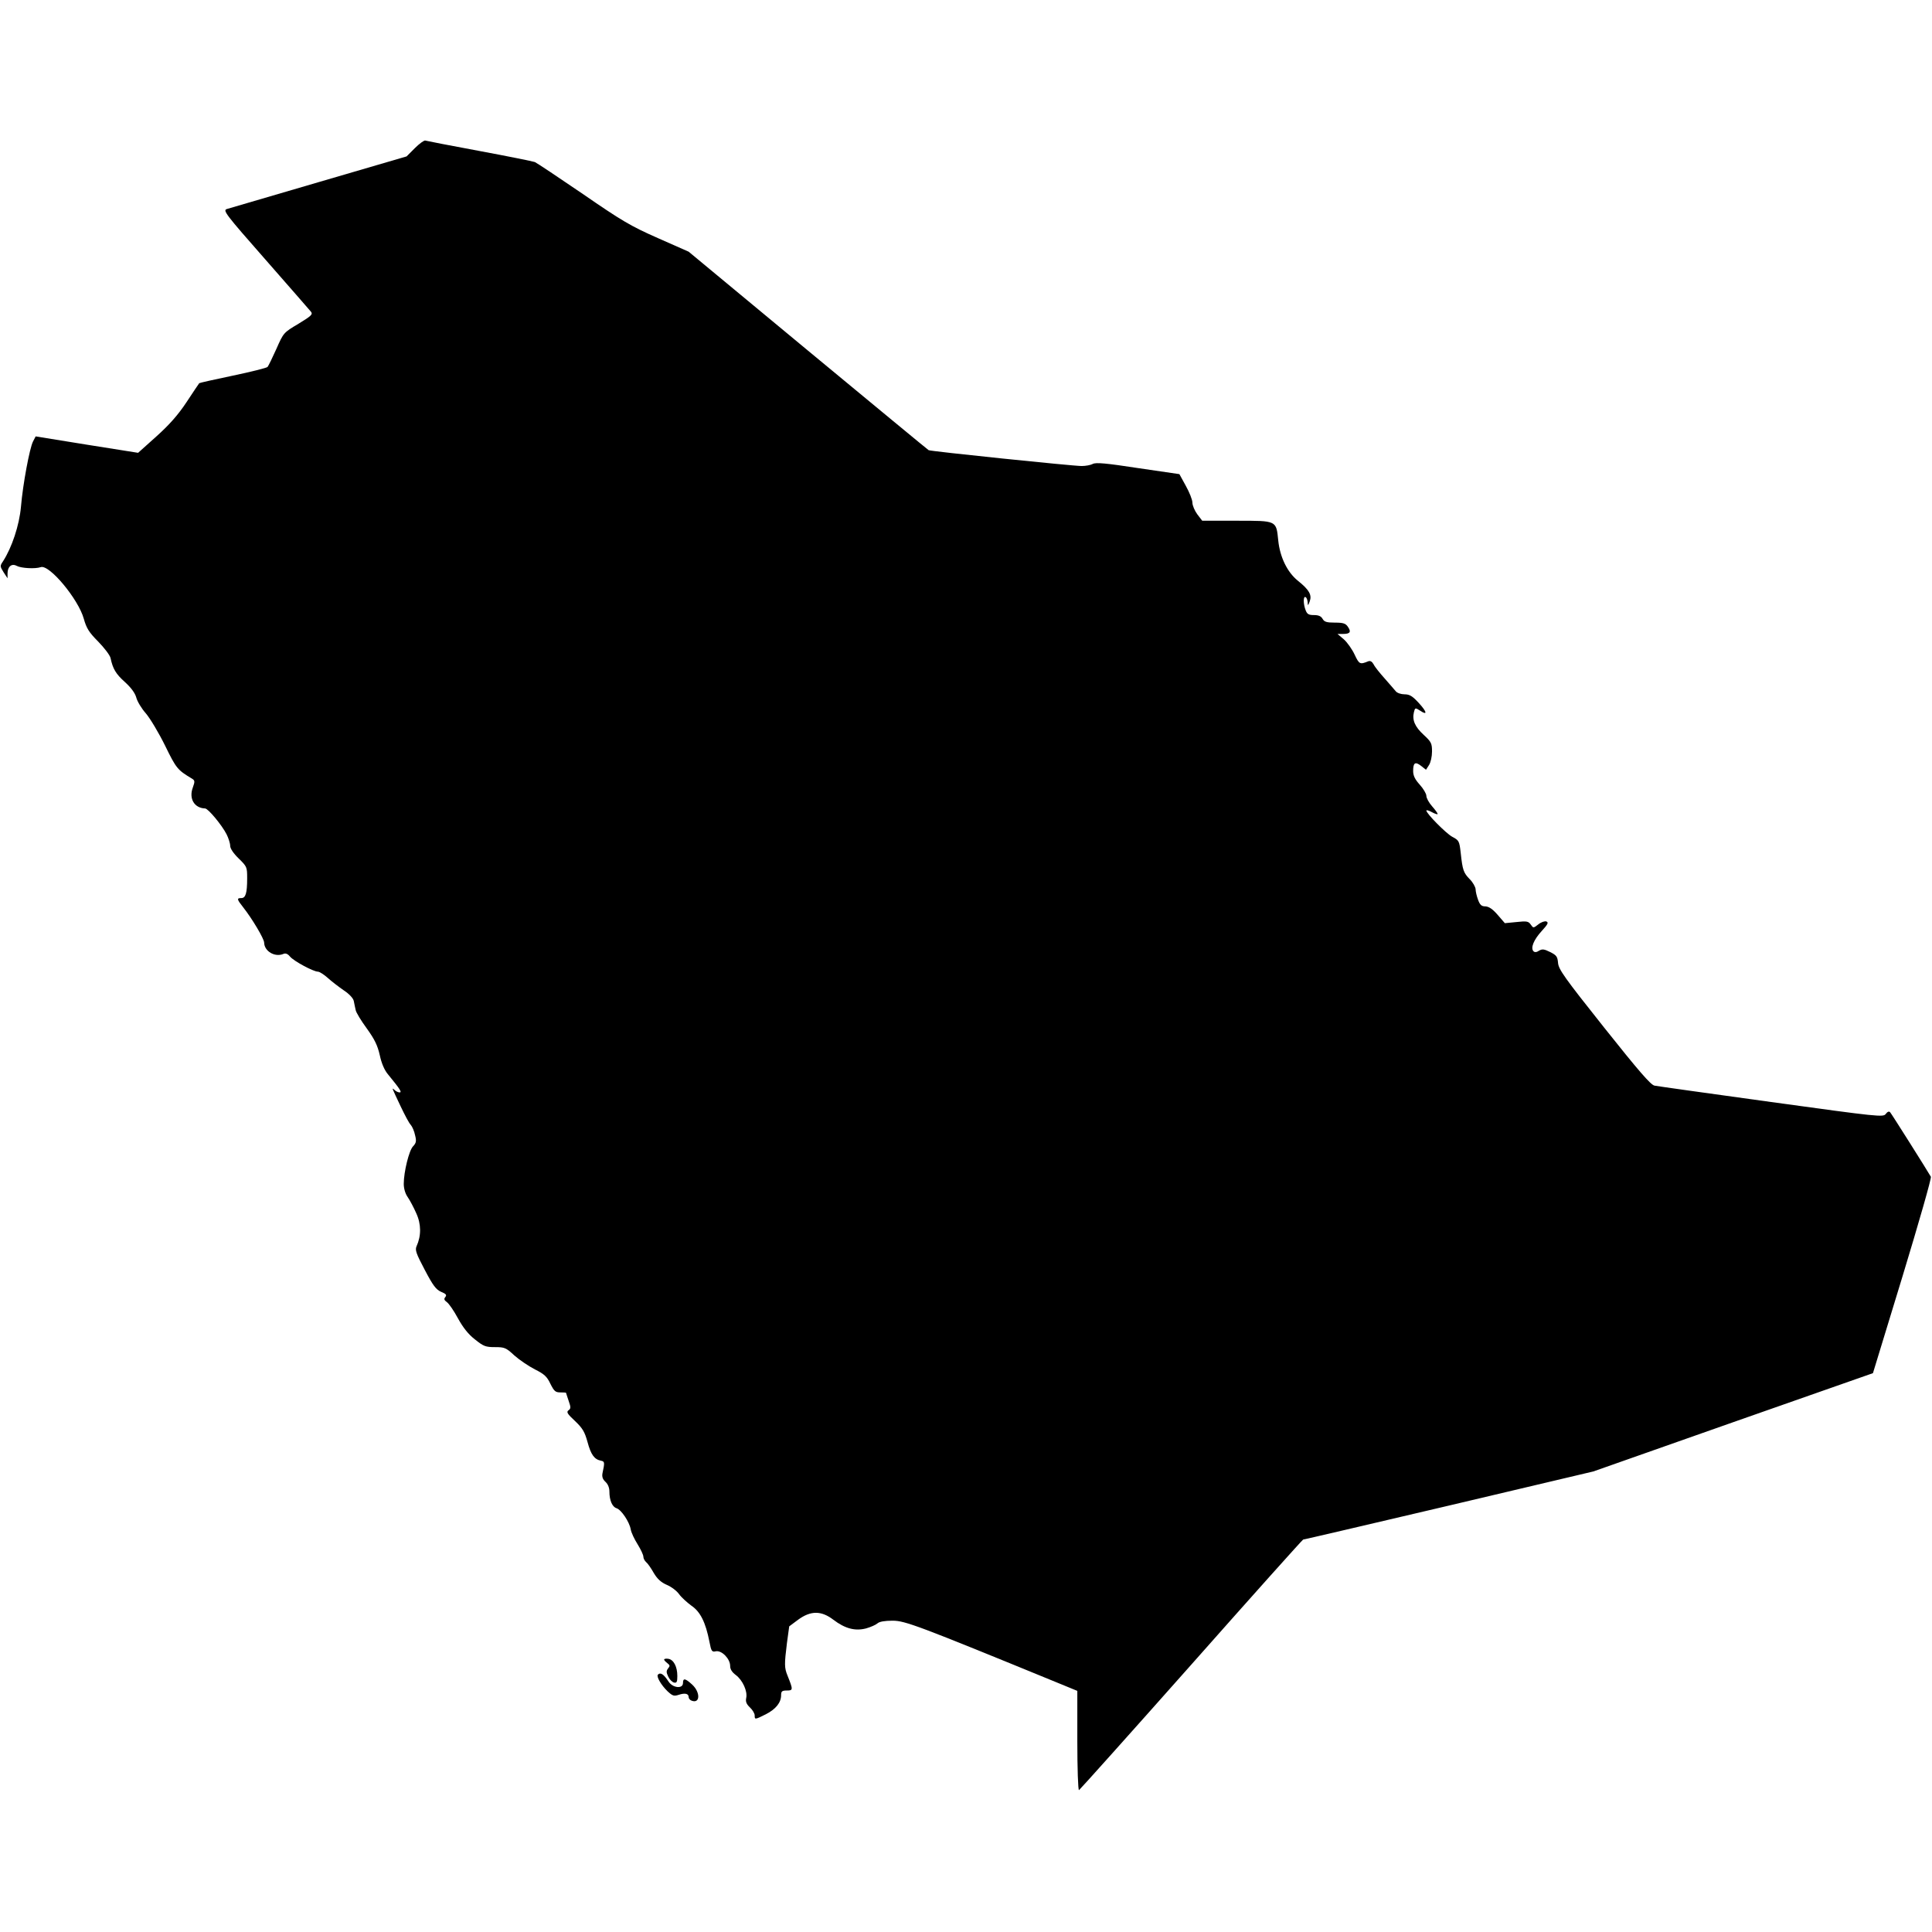
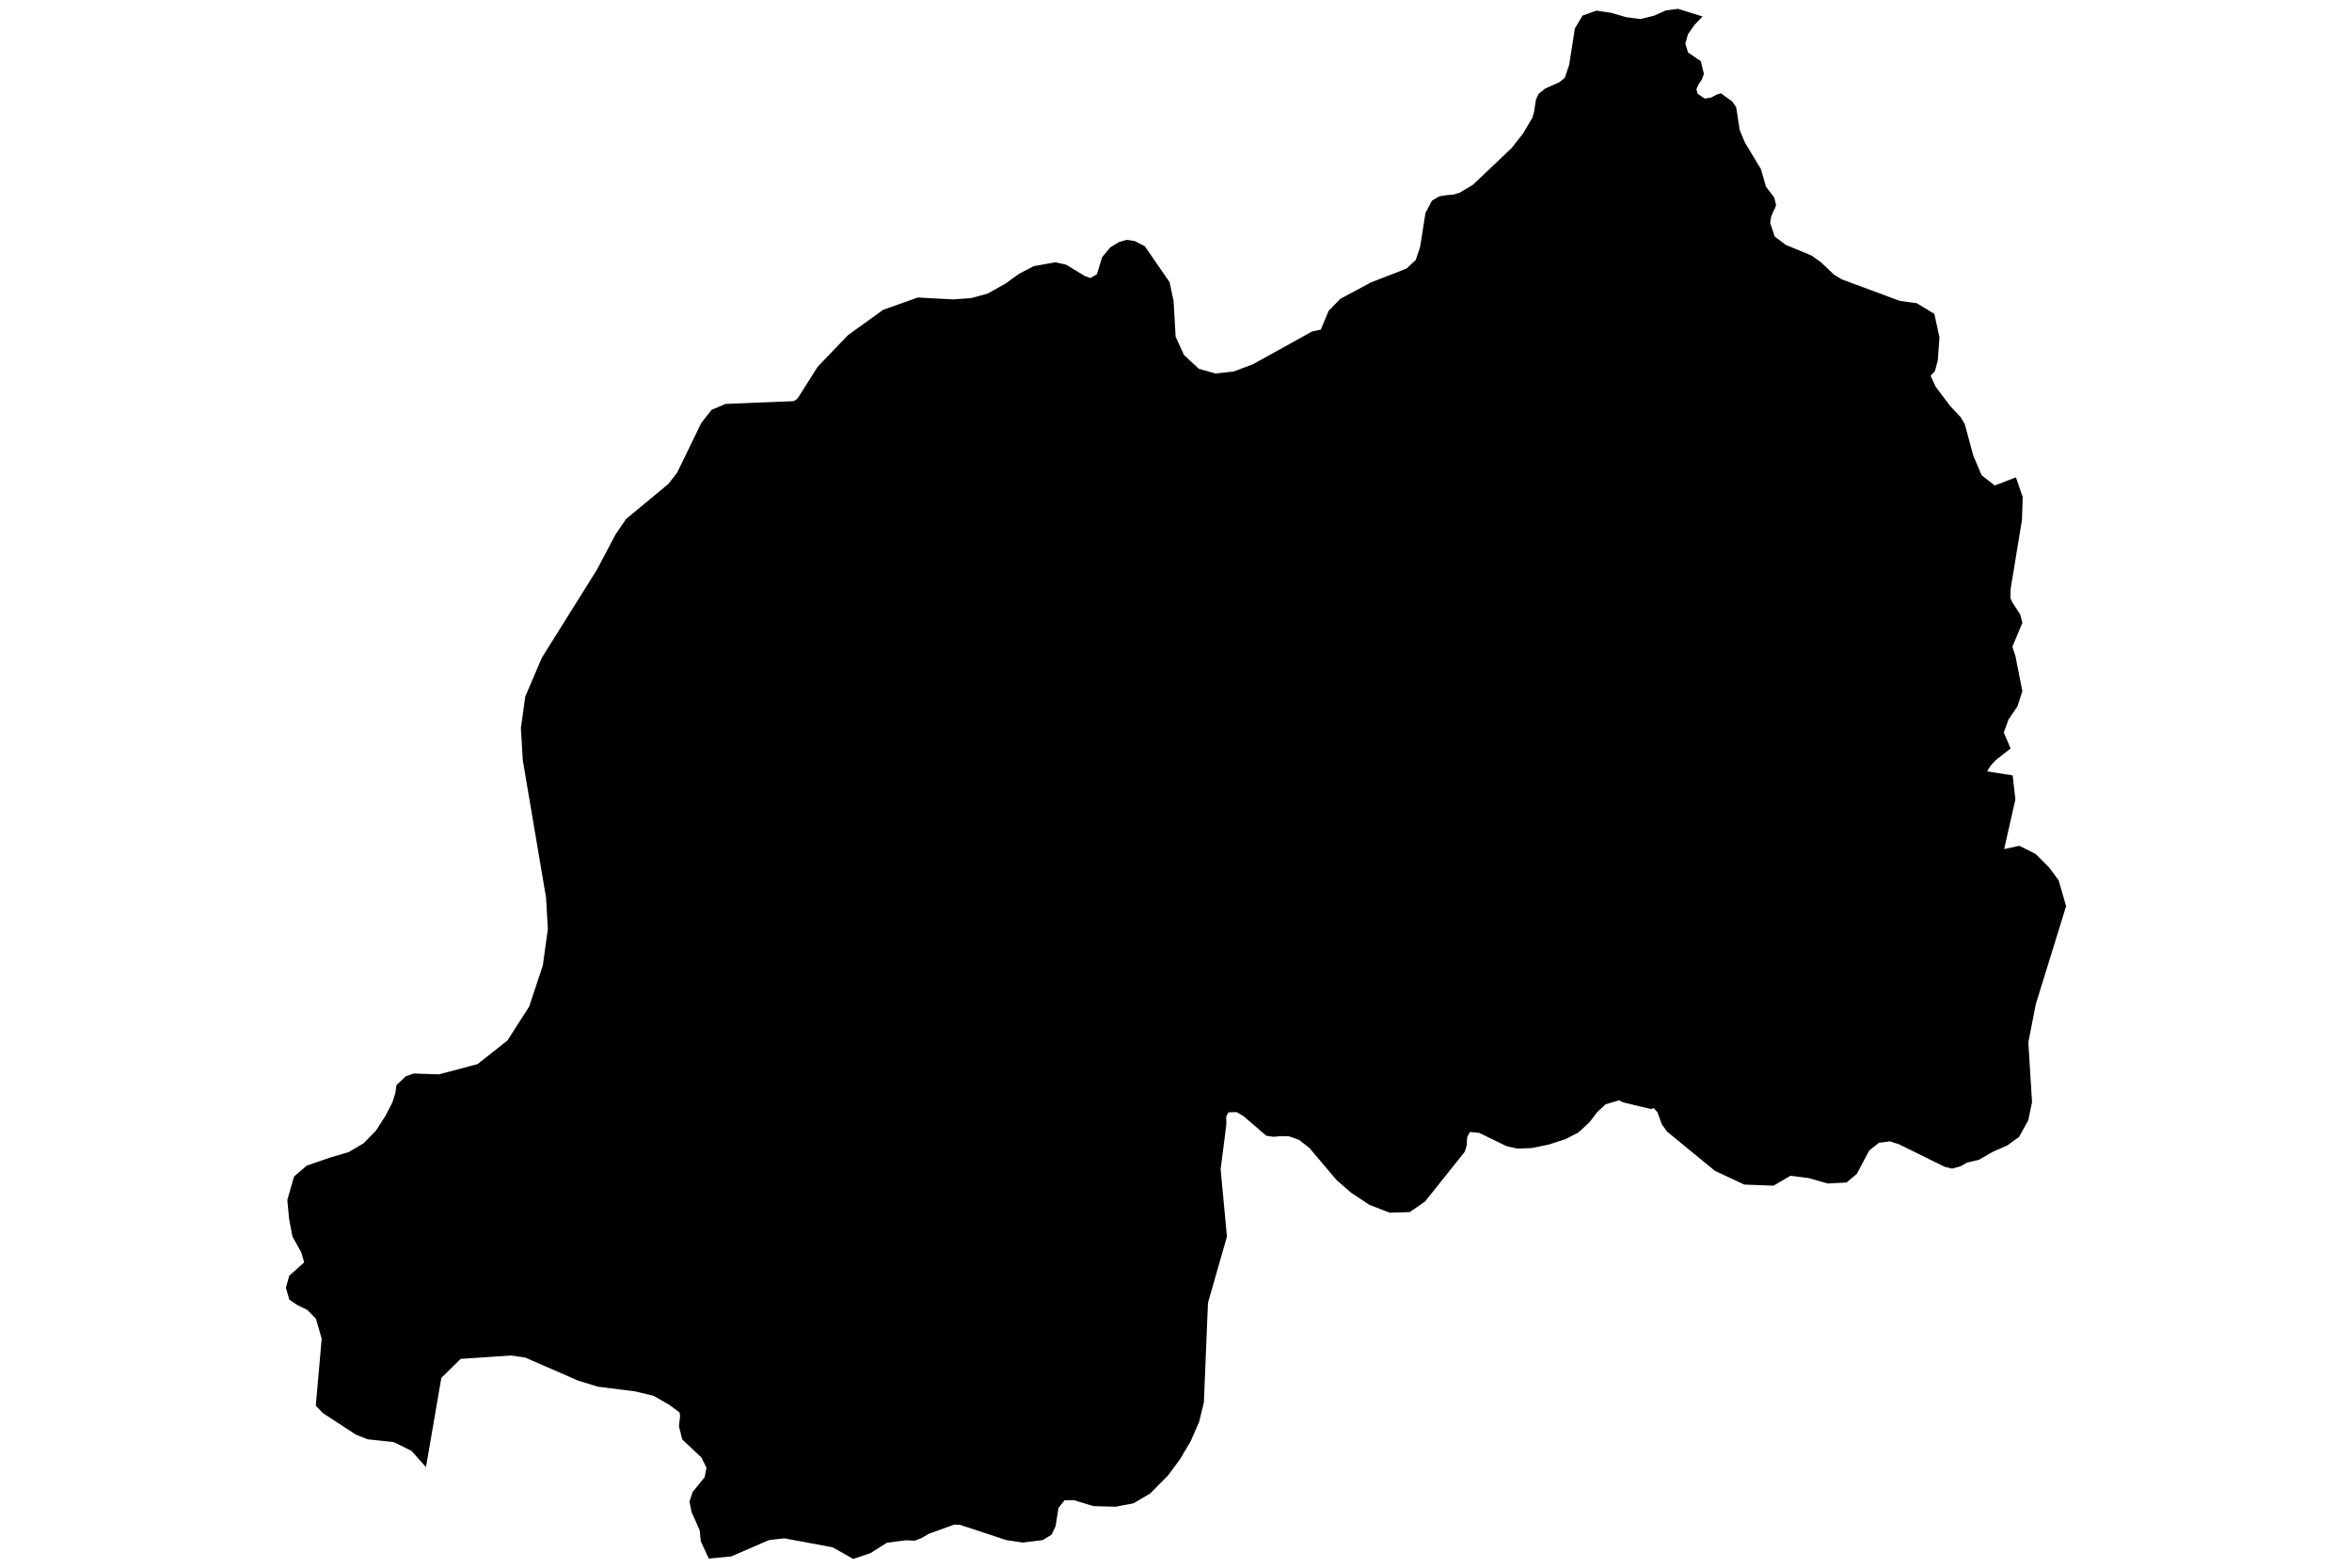
- <svg xmlns="http://www.w3.org/2000/svg" version="1.0" width="1024pt" height="1024pt" viewBox="0 0 1024 1024" preserveAspectRatio="xMidYMid meet">
-   <g transform="translate(0,1024) scale(0.1,-0.1)" fill="#000000" stroke="none">
-     <path d="M2199 9455 l-44 -44 -465 -136 c-256 -75 -475 -139 -488 -143 -22 -7 -7 -27 205 -268 125 -143 234 -267 241 -276 11 -14 3 -22 -66 -64 -79 -47 -79 -47 -117 -133 -21 -47 -42 -90 -47 -96 -5 -5 -88 -26 -184 -46 -96 -20 -176 -38 -178 -40 -2 -2 -32 -47 -67 -100 -45 -68 -92 -121 -160 -182 l-97 -87 -271 43 -272 44 -14 -27 c-18 -35 -54 -227 -64 -347 -9 -98 -48 -215 -95 -288 -17 -25 -16 -27 3 -58 l21 -32 0 26 c0 36 22 54 48 40 24 -13 99 -17 128 -7 45 16 199 -169 228 -273 14 -50 27 -72 76 -121 33 -34 63 -73 66 -88 12 -57 28 -84 76 -127 32 -29 53 -57 60 -81 5 -21 28 -59 51 -85 23 -27 69 -104 102 -171 59 -121 66 -129 141 -174 17 -10 18 -15 6 -48 -22 -59 8 -109 65 -111 16 0 89 -88 114 -137 10 -20 19 -48 19 -61 0 -14 17 -40 45 -67 44 -43 45 -46 45 -105 0 -79 -8 -105 -31 -105 -25 0 -24 -6 10 -49 48 -61 111 -167 111 -187 1 -46 57 -79 102 -60 11 5 23 1 35 -14 20 -24 124 -80 148 -80 8 0 32 -15 52 -33 21 -19 59 -48 85 -66 29 -19 50 -42 53 -56 3 -14 7 -36 10 -48 2 -13 29 -57 59 -98 41 -57 57 -89 69 -142 9 -43 25 -80 44 -102 63 -77 75 -95 61 -95 -8 0 -20 6 -27 13 -16 14 -16 16 33 -88 21 -44 44 -88 53 -97 8 -9 19 -34 23 -55 8 -31 6 -41 -11 -59 -21 -22 -49 -135 -49 -199 0 -24 8 -52 21 -70 11 -16 32 -55 45 -85 27 -58 27 -120 2 -175 -9 -20 -3 -38 43 -125 44 -84 60 -105 87 -117 27 -11 31 -17 22 -28 -8 -10 -6 -16 9 -27 11 -8 37 -46 58 -85 27 -49 55 -85 90 -112 46 -37 57 -41 106 -41 51 0 59 -3 103 -44 27 -24 76 -57 109 -74 50 -25 64 -38 82 -76 20 -40 27 -46 53 -46 16 0 30 -1 30 -2 0 -2 7 -21 14 -43 12 -34 12 -41 -1 -50 -12 -9 -6 -19 35 -57 40 -38 51 -57 66 -111 18 -67 36 -92 71 -99 20 -4 21 -8 8 -68 -3 -18 2 -31 16 -44 13 -12 21 -31 21 -52 0 -46 15 -81 38 -88 25 -8 68 -72 75 -112 3 -18 20 -53 37 -80 16 -26 30 -55 30 -65 0 -9 7 -22 15 -29 8 -6 26 -32 40 -57 19 -32 39 -50 69 -63 24 -10 53 -32 65 -49 12 -17 42 -44 65 -61 48 -32 76 -89 96 -191 10 -52 13 -56 35 -51 31 5 75 -40 75 -78 0 -18 10 -33 30 -48 36 -27 63 -86 55 -122 -4 -19 1 -32 20 -50 14 -13 25 -32 25 -42 0 -23 1 -23 59 6 53 27 81 62 81 101 0 21 5 25 31 25 33 0 33 4 3 79 -17 41 -17 60 -3 173 l12 88 47 35 c67 49 123 49 187 0 62 -47 115 -61 173 -46 25 7 52 19 61 27 10 9 38 14 80 14 66 0 135 -26 867 -326 l112 -46 0 -265 c0 -146 4 -263 9 -261 4 2 272 301 595 665 323 365 590 663 593 663 4 0 351 81 772 180 l766 181 741 261 741 260 157 514 c86 283 154 520 150 527 -20 35 -208 333 -216 342 -6 6 -14 3 -23 -9 -13 -18 -34 -16 -607 63 -326 45 -605 84 -619 87 -20 4 -84 78 -267 308 -210 264 -241 308 -244 342 -3 34 -8 41 -42 58 -32 16 -42 17 -59 7 -13 -9 -23 -9 -29 -3 -17 17 1 61 43 107 33 36 38 46 25 51 -8 3 -27 -3 -42 -15 -27 -21 -27 -21 -41 -1 -12 17 -21 19 -75 13 l-62 -6 -38 44 c-26 30 -46 44 -65 45 -21 0 -29 8 -39 35 -7 19 -13 44 -13 56 -1 12 -14 36 -31 53 -33 34 -38 47 -48 140 -7 62 -9 66 -45 85 -33 18 -137 123 -137 139 0 4 14 0 30 -9 17 -9 30 -13 30 -9 0 3 -13 22 -30 41 -16 18 -30 43 -30 55 0 11 -16 38 -35 59 -26 29 -35 48 -35 73 0 44 11 51 43 26 l25 -20 16 25 c9 14 16 45 16 72 0 43 -4 51 -44 88 -47 43 -62 79 -52 120 6 24 7 25 32 9 41 -28 38 -8 -6 40 -34 37 -49 46 -76 46 -18 0 -39 7 -46 16 -7 9 -34 39 -59 68 -25 28 -52 61 -58 74 -9 16 -18 21 -29 17 -44 -18 -48 -16 -72 35 -13 28 -39 65 -57 81 l-34 29 30 0 c37 0 44 11 25 38 -12 18 -25 22 -69 22 -44 0 -56 4 -65 20 -8 14 -21 20 -46 20 -28 0 -36 5 -44 26 -13 33 -13 77 0 69 6 -3 10 -16 11 -28 0 -19 2 -18 11 6 12 34 -3 61 -63 109 -56 45 -95 125 -104 213 -11 107 -6 105 -220 105 l-183 0 -26 34 c-14 19 -26 47 -26 62 0 15 -16 55 -35 89 l-34 62 -219 32 c-169 26 -224 31 -240 22 -11 -6 -38 -11 -59 -11 -47 0 -802 78 -811 84 -4 2 -292 240 -640 528 l-632 524 -163 72 c-145 64 -192 92 -398 234 -129 88 -243 164 -254 169 -11 4 -144 31 -295 59 -151 28 -280 53 -286 55 -6 2 -31 -16 -55 -40z" />
-     <path d="M3520 1444 c0 -4 8 -12 17 -19 14 -11 15 -15 4 -28 -10 -13 -10 -21 1 -44 7 -15 21 -29 31 -31 14 -3 17 4 17 35 0 50 -20 87 -48 91 -12 2 -22 0 -22 -4z" />
-     <path d="M3487 1364 c-9 -10 17 -55 51 -88 27 -25 34 -27 59 -19 33 11 53 7 53 -12 0 -7 7 -16 16 -19 45 -17 47 44 3 85 -37 34 -49 36 -49 9 0 -33 -55 -27 -77 8 -25 38 -42 50 -56 36z" />
+ <svg xmlns="http://www.w3.org/2000/svg" version="1.1" baseProfile="tiny" width="1200" height="800" viewBox="0 0 1200 800">
+   <g>
+     <g stroke="#000000" stroke-width=".98" fill="#000000">
+       <path d="m217.03 747.58l7.69-44.7 10.13-9.93 26-1.71 7.27 1.06 27.13 11.82 9.98 3.05 18.86 2.36 9.44 2.26 8.18 4.66 5.45 4.07.32 2.07-.58 5.27 1.54 6.05.1.41 9.7 9.1 2.72 5.54-.97 5.08-6.18 7.57-1.53 4.67 1.02 5.17 4.15 9.28.54 5.59 3.94 8.5 10.99-1.02 19.28-8.36 8.01-.92 8.63 1.6 16.17 3.02 10.39 5.86 8.5-2.86 8.36-5.31 9.79-1.3 4.61.19 3.56-1.39 3.32-2.03 13.3-4.8 3.19.18 4.78 1.58 18.58 6.14 8.43 1.29 10-1.25 4.34-2.63 1.94-4.16 1.48-9.37 3.32-4.16 5.13-.04 9.97 3 11.11.32 9.03-1.71 8.4-4.94 9.14-9.28 5.96-8.08 5.45-9.24 4.25-9.74 2.4-9.83.2-4.98 1.88-45.82 9.67-33.76-3.21-34.35 2.91-22.86-.05-4.15 1.3-2.5 4.57-.14 3.58 2.03 3.06 2.64.77.66 7.87 6.77 3.47.51 3.76-.37 4.29.14 5.11 1.8 5.45 4.2 13.85 16.39 7.34 6.42 9.33 6.19 10.25 3.97 9.97-.32 7.62-5.27 20.18-25.3.93-3.14.23-4.2 1.59-3 5.2.5 13.94 6.79 5.54 1.25 7.21-.32 8.54-1.76 8.4-2.72 6.42-3.28 5.75-5.31 2.05-2.7 1.85-2.43 4.37-4.06 7.18-2.13 2.17 1.11 14.13 3.37 1.52-.55 2.13 2.45 2.3 6.28 2.57 3.51 24.26 19.9 14.87 6.97 14.69.56 8.63-5.08 9.51 1.2 9.7 2.77 9.35-.51 5.01-4.2 6.38-12.01 5.12-4.02 5.77-.78 4.81 1.52 23.31 11.5 3.65.88 4.07-1.11 3.23-1.85 6.23-1.52 6.91-3.97 7.5-3.33 5.82-4.2 4.62-8.36 1.89-9.09-1.89-30.57 3.87-19.68 15.38-49.73-3.74-12.97-4.78-6.47-6.81-6.83-8.06-4.02-8.35 1.8 5.88-26-1.34-11.82-13.39-2.12 2.22-3.6 2.72-2.91 7.25-5.68-3.41-7.99 2.51-6.88 4.55-6.7 2.45-7.57-3.56-17.92-1.57-4.71 5.13-12.28-1.11-4.11-3.97-6.1-1.02-2.31.14-4.8 5.77-35.23.37-11.5-3.25-9.47-10.62 4.07-7-5.5-4.29-10.06-4.34-16.07-1.99-3.42-5.54-5.91-7.39-9.88-2.65-5.82 2.37-2.59 1.39-5.26.83-11.64-2.54-11.68-8.68-5.27-8.77-1.24-29.51-10.95-4.11-2.49-6.7-6.37-4.71-3.33-13.16-5.45-5.77-4.34-2.4-7.15.46-3.33 1.06-2.63 1.02-1.94.44-1.39-.9-3.64-4.16-5.41-2.63-9.09-8.13-13.49-2.72-6.51-1.76-11.54-1.89-2.77-5.5-3.97-1.84.5-2.91 1.57-3.56.56-3.92-2.63-.74-2.68 1.2-2.68 1.68-2.54.95-2.63-1.48-6.1-6.51-4.48-1.48-4.8 1.41-5.03 3.44-4.9 3.55-3.7-4.9-1.53-6.8-2.11-6.07.83-5.86 2.63-7.02 1.76-7.53-.97-7.62-2.22-7.39-1.11-6.83 2.45-3.77 6.37-2.88 18.47-2.31 6.79-2.72 2.27-7.49 3.37-1.61 1.33-1.53 1.25-1.29 2.68-.99 6.42-.86 2.95-4.8 8.09-5.84 7.48-19.88 18.88-6.9 4.11-3.3.97-3.56.28-3.56.6-3.5 2.08-3.19 6.09-2.73 17.32-2.3 6.79-4.85 4.52-18.24 7.11-13.19 7.07-2.33 1.25-5.82 6-4.06 9.74-4.62.97-30.34 16.81-9.81 3.65-9.4 1.01-8.72-2.49-7.67-7.16-4.34-9.46-1.06-18.38-1.99-9.38-12.56-18.24-4.89-2.49-.05-.01-3.97-.59-3.88 1.15-4.13 2.59-4.04 4.8-2.68 8.82-3.69 2.17-3.1-1.1-9.51-5.78-5.31-1.2-10.85 1.94-7.48 3.88-6.91 4.99-9.21 5.17-8.31 2.26-9.38.7-17.96-.97-17.55 6.23-17.82 12.84-15.38 16.02-8.6 13.56-1.51 2.37-.92.97-1 .65-1.1.27-34.15 1.39-7.02 2.96-5.17 6.64-12.24 25.22-4.53 5.86-21.56 17.87-5.4 7.9-9.42 17.87-11.45 18.3-16.68 26.68-8.4 19.67-2.22 15.97.97 16.35 11.87 70.14.92 16.07-2.58 18.66-7.02 21.15-11.17 17.41-15.38 12.14-19.88 5.27-12.86-.42-3.79 1.34-4.59 4.29-.53 3.88-1.53 4.81-3.37 6.65-5.17 8.08-6.35 6.46-7.73 4.57-9.33 2.73-12.01 4.15-6.28 5.41-3.35 11.73.9 9.55 1.67 8.87 4.52 8.08 1.57 5.45-7.76 6.93-1.61 5.86 1.66 5.73 3.97 2.72 5.01 2.4 4.6 4.67 3 10.39-3 34.12 3.46 3.56 16.67 10.89 5.96 2.36 13.34 1.43 9.17 4.53 6.81 7.62z" />
+     </g>
  </g>
</svg>
